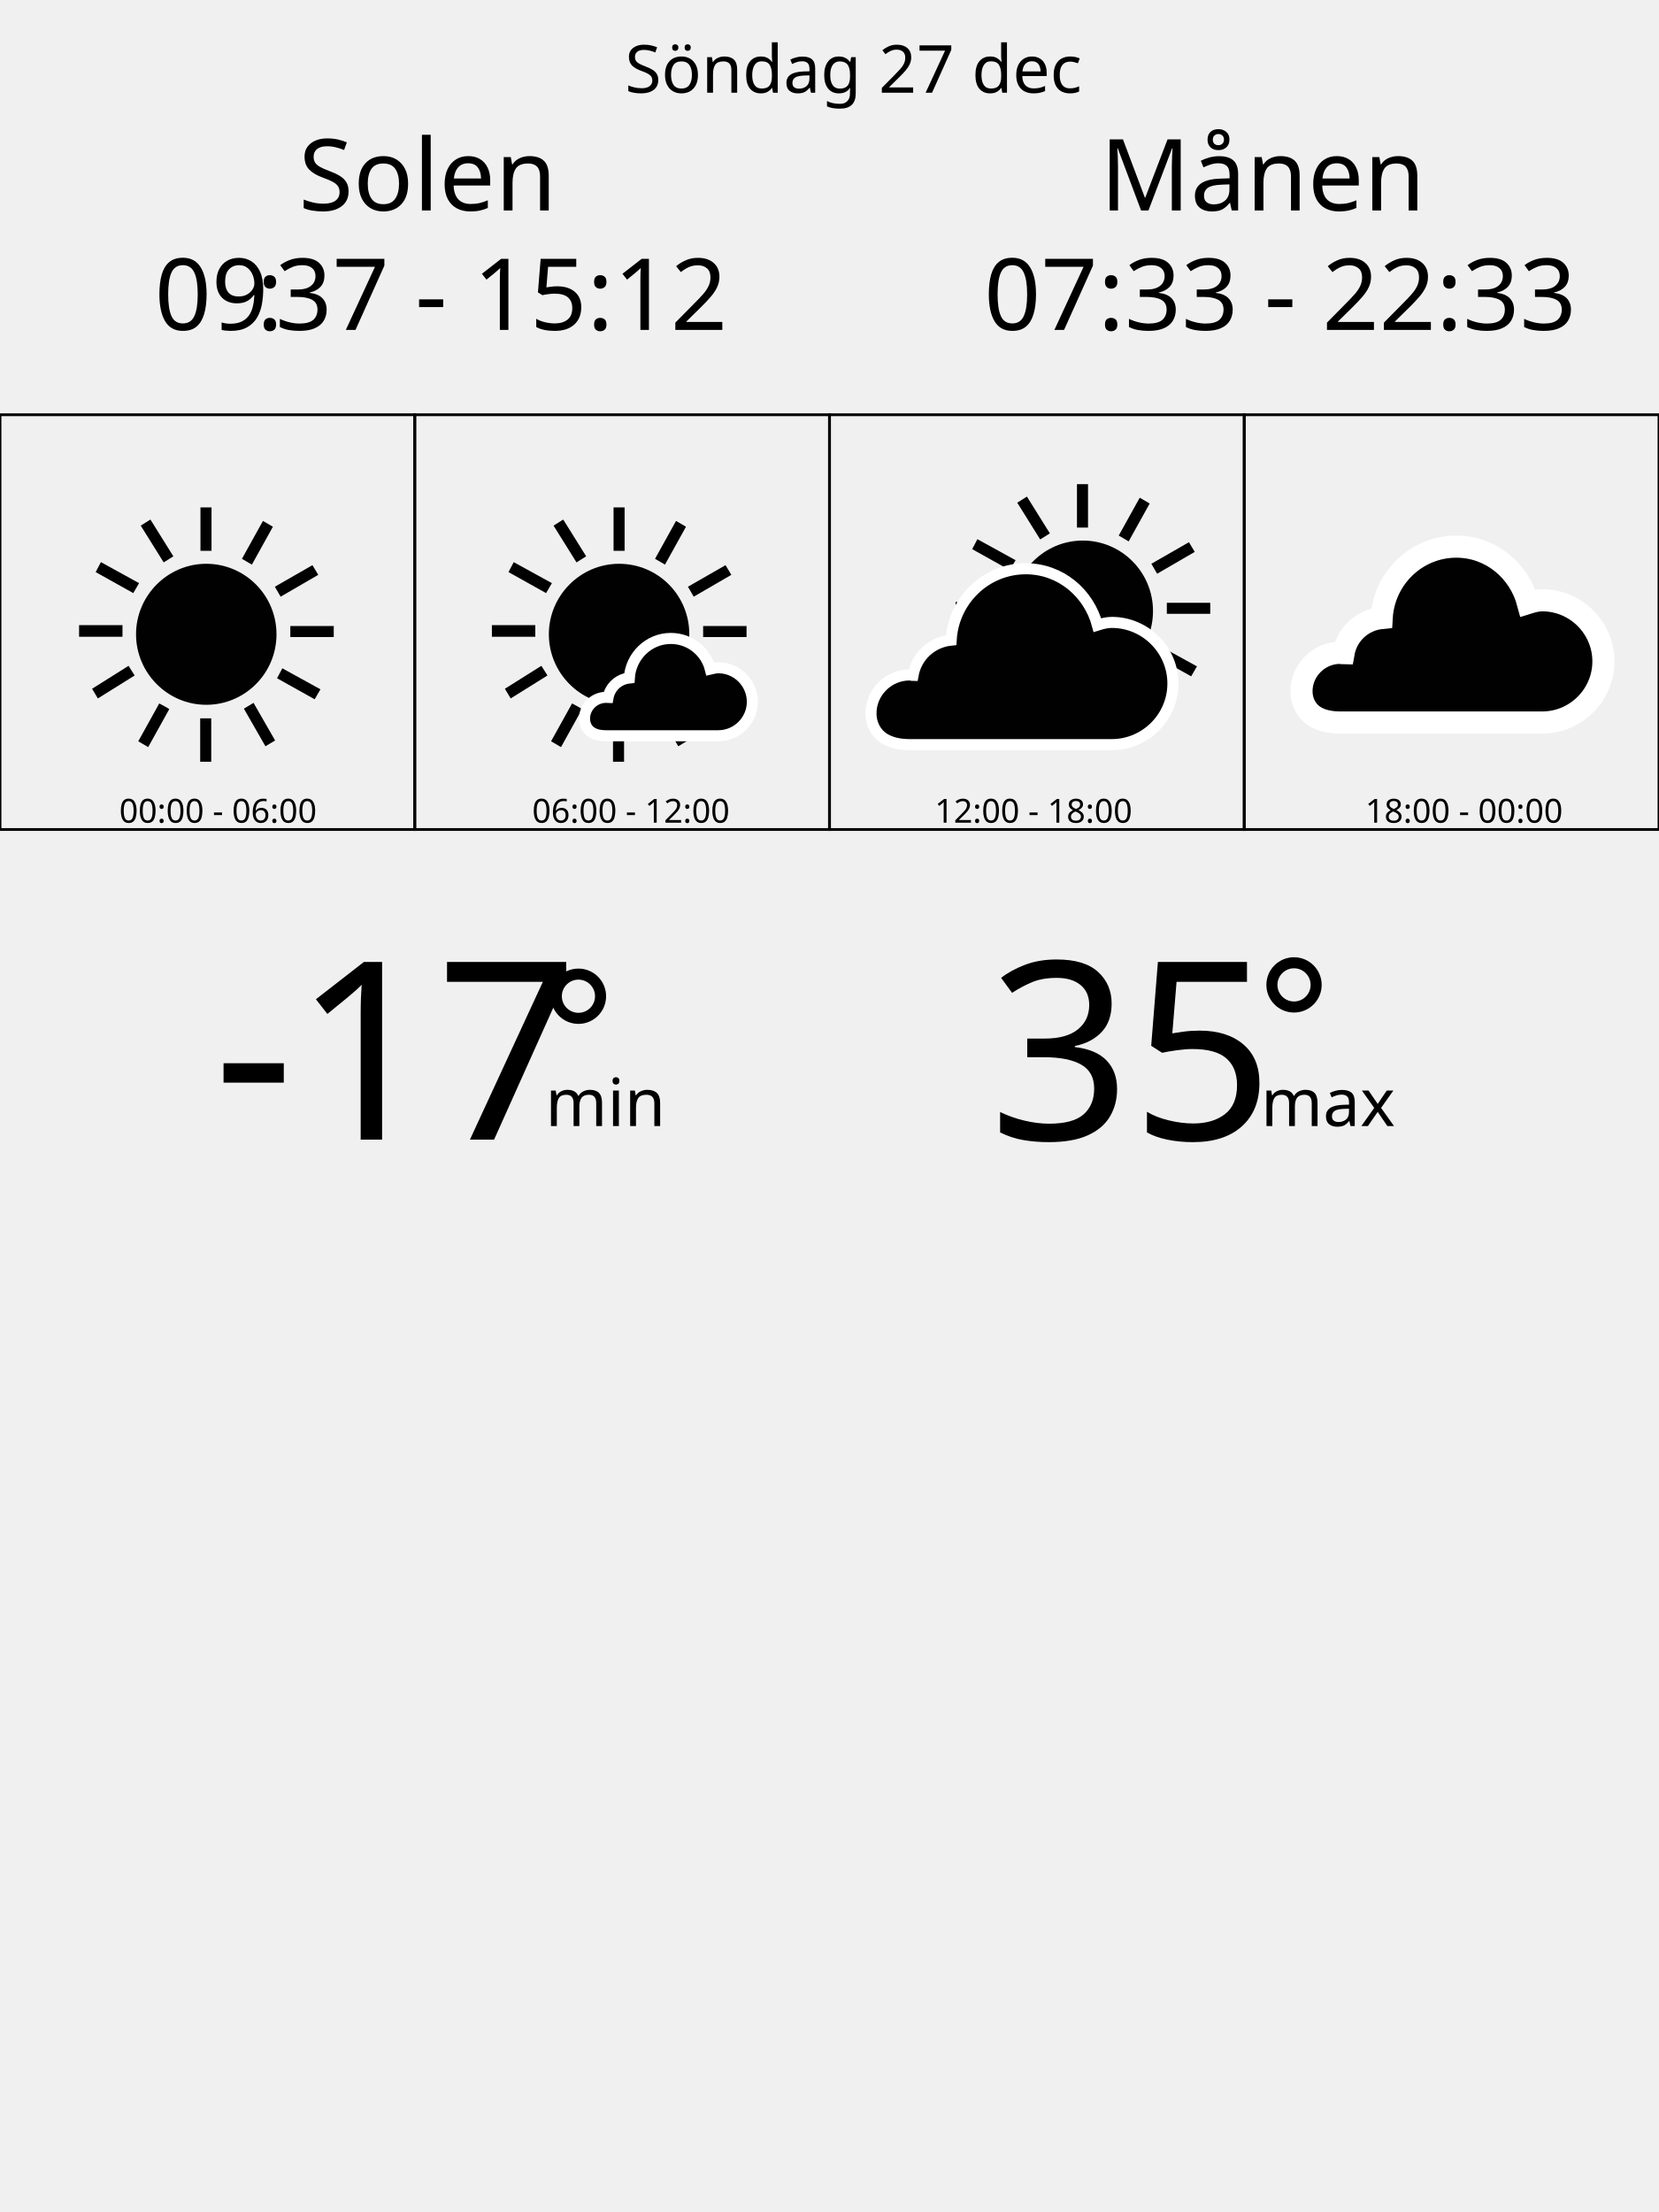
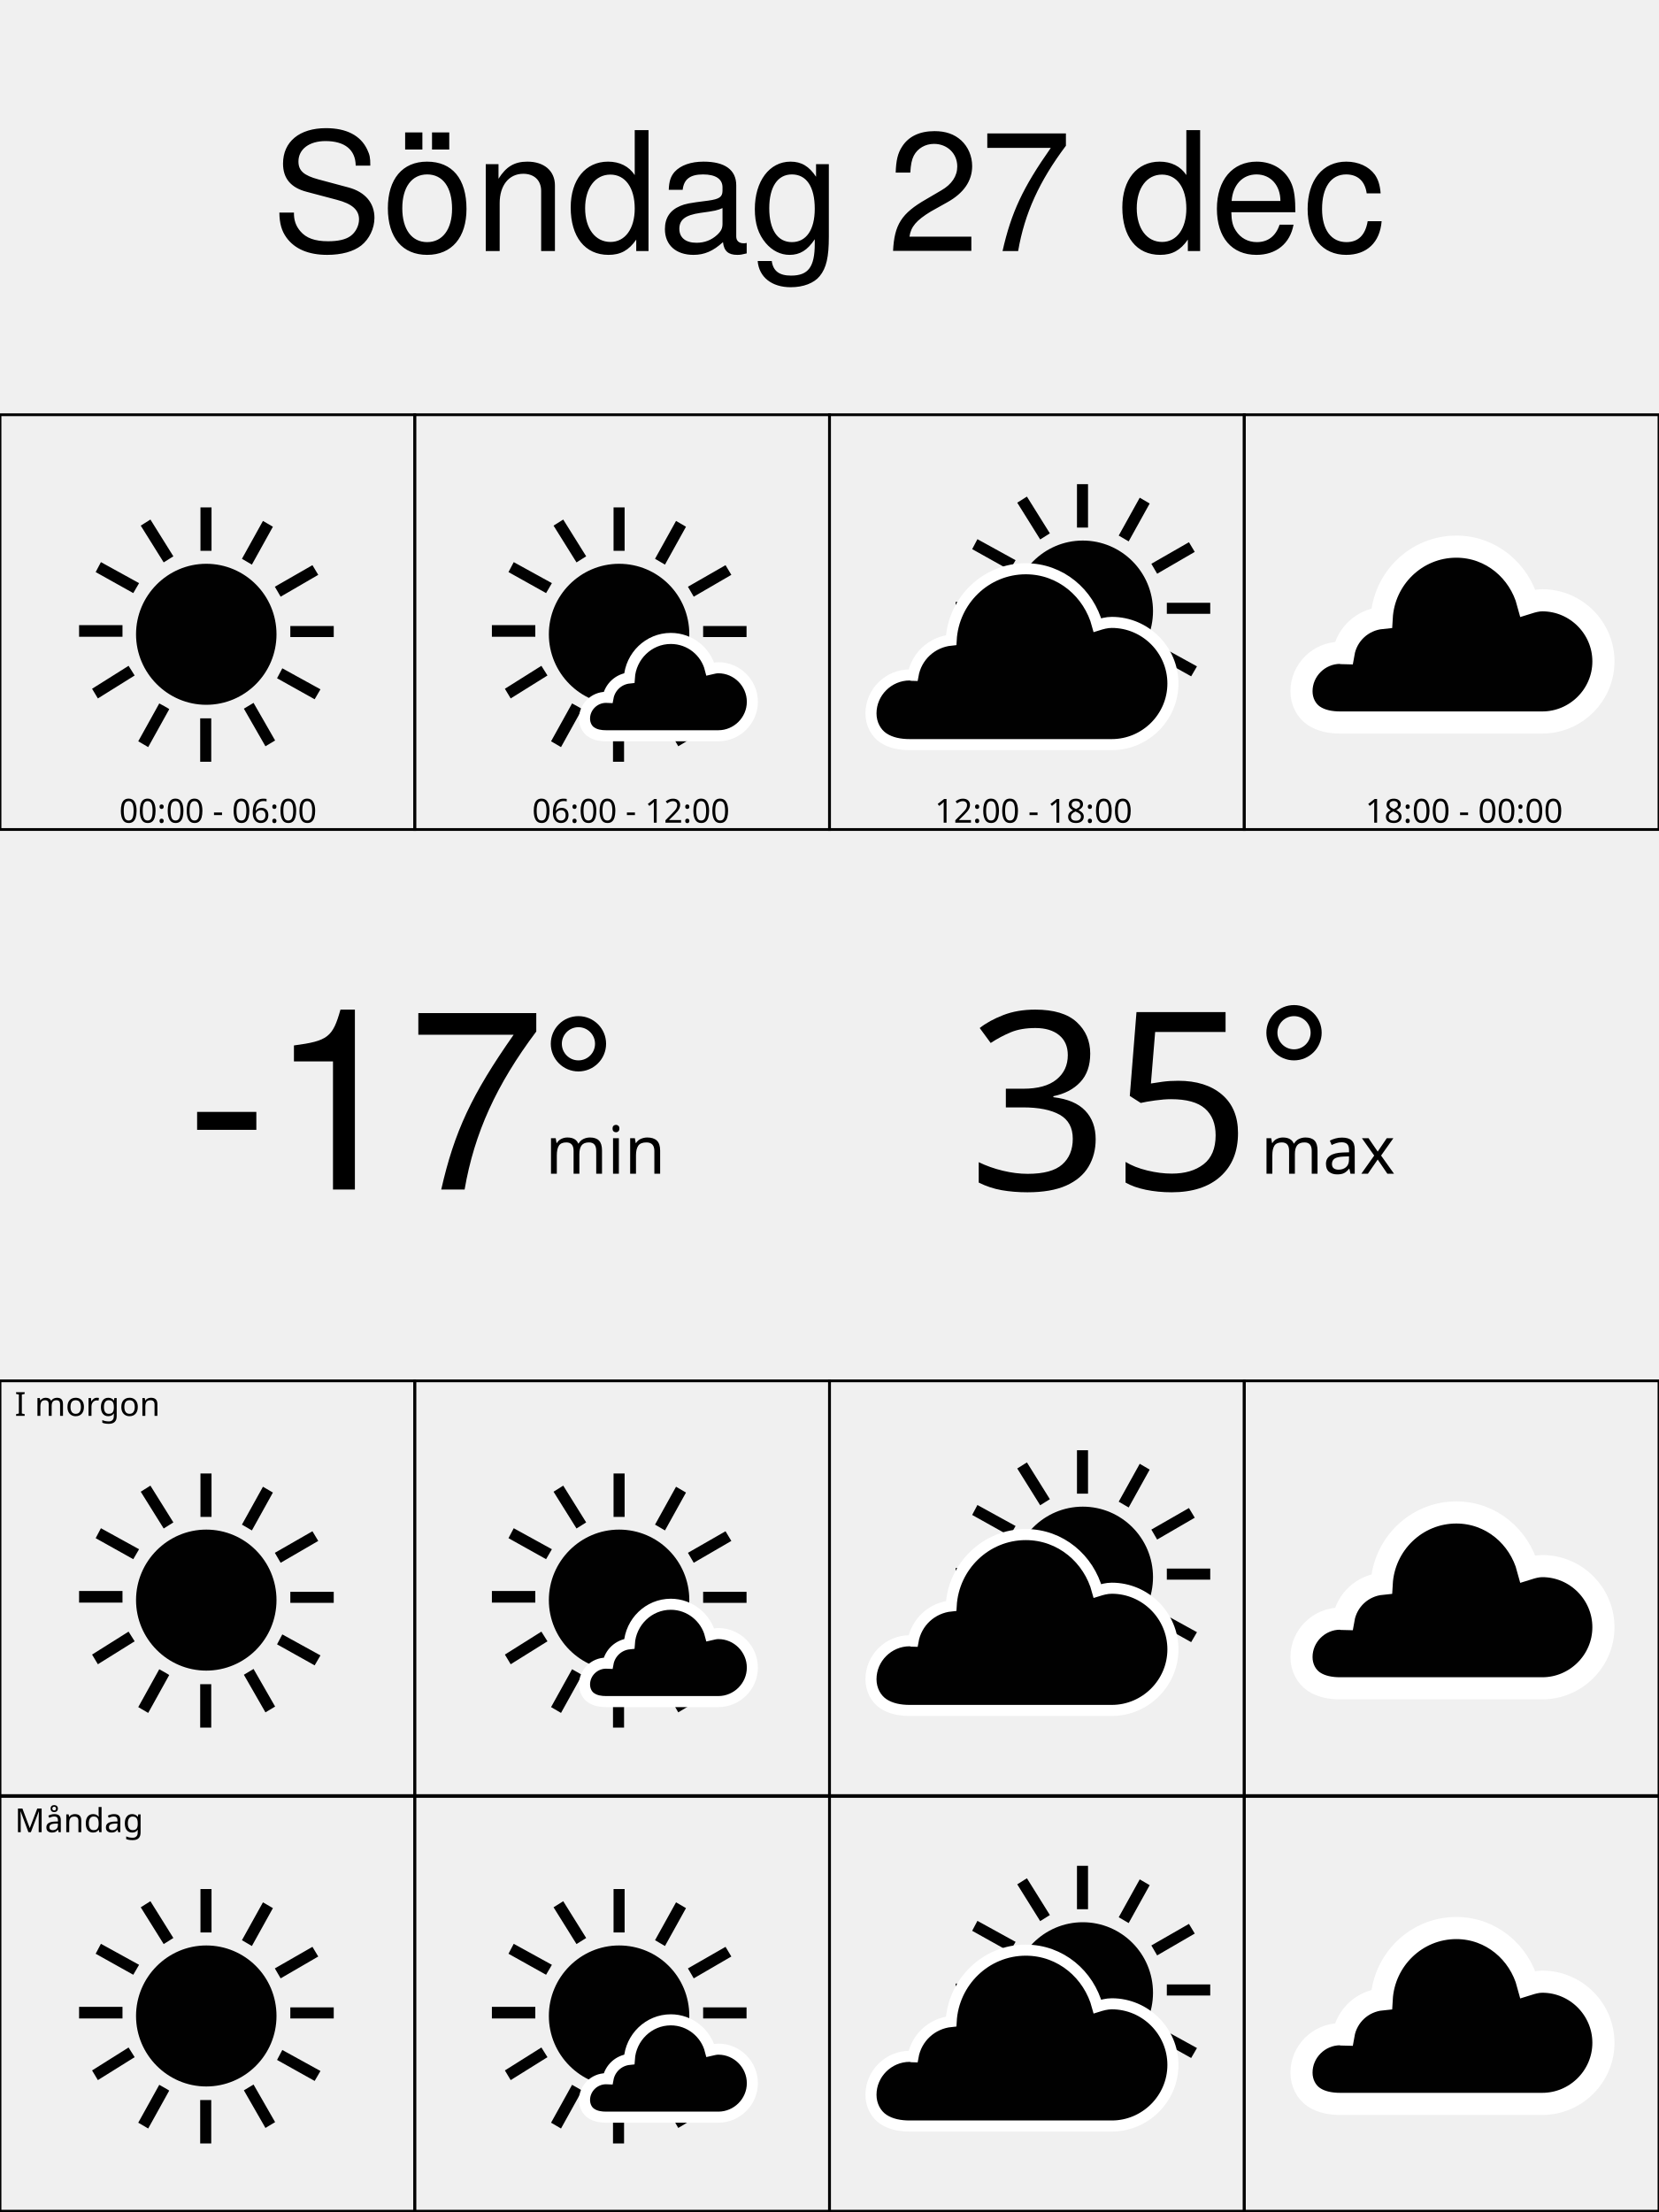
<svg xmlns="http://www.w3.org/2000/svg" version="1.1" id="Lager_1" x="0px" y="0px" viewBox="0 0 600 800" enable-background="new 0 0 600 800" xml:space="preserve">
  <rect y="150" fill="none" stroke="#000000" stroke-miterlimit="10" width="150" height="150" />
  <rect x="150" y="150" fill="none" stroke="#000000" stroke-miterlimit="10" width="150" height="150" />
  <rect x="300" y="150" fill="none" stroke="#000000" stroke-miterlimit="10" width="150" height="150" />
  <rect x="450" y="150" fill="none" stroke="#000000" stroke-miterlimit="10" width="150" height="150" />
  <g>
-     <rect x="47.2" y="348.3" fill="none" width="150" height="69" />
-     <text transform="matrix(1 0 0 1 77.2595 412.1619)" font-family="DejaVu-Sans-Book" font-size="90">-17</text>
-     <circle fill="none" stroke="#000000" stroke-width="4" stroke-miterlimit="10" cx="209.2" cy="360.3" r="8" />
-     <text transform="matrix(1 0 0 1 197.2263 407.2625)" font-family="DejaVu-Sans-Book" font-size="24">min</text>
+     <rect x="47.2" y="365.5" fill="none" width="150" height="69" />
+     <text transform="matrix(1 0 0 1 67.1482 430.2095)" font-family="'Helvetica'" font-size="90">-17</text>
+     <circle fill="none" stroke="#000000" stroke-width="4" stroke-miterlimit="10" cx="209.2" cy="377.5" r="8" />
+     <text transform="matrix(1 0 0 1 197.2263 424.5)" font-family="'Helvetica-Light'" font-size="24">min</text>
  </g>
  <g>
-     <rect x="300" y="348.3" fill="none" width="150" height="69" />
-     <text transform="matrix(1 0 0 1 357.6626 412.1619)" font-family="DejaVu-Sans-Book" font-size="90">35</text>
-     <circle fill="none" stroke="#000000" stroke-width="4" stroke-miterlimit="10" cx="468" cy="356.2" r="8" />
-     <text transform="matrix(1 0 0 1 456 407.2625)" font-family="DejaVu-Sans-Book" font-size="24">max</text>
+     <rect x="300" y="365.5" fill="none" width="150" height="69" />
+     <text transform="matrix(1 0 0 1 349.9199 430.2988)" font-family="'Helvetica-Light'" font-size="90">35</text>
+     <circle fill="none" stroke="#000000" stroke-width="4" stroke-miterlimit="10" cx="468" cy="373.5" r="8" />
+     <text transform="matrix(1 0 0 1 456 424.5)" font-family="'Helvetica-Light'" font-size="24">max</text>
  </g>
  <path fill="#010101" d="M72.5,183.5v15.7h4v-15.7H72.5z M54.4,187.9l-3.5,2.2l8.3,13.3l3.5-2.2L54.4,187.9L54.4,187.9z M95.1,188.4  l-7.6,13.7l3.6,2.1l7.6-13.7L95.1,188.4z M36.5,203.3l-1.9,3.6l13.6,7.6l2.1-3.6L36.5,203.3L36.5,203.3z M74.6,203.9  c-14,0-25.4,11.5-25.4,25.5s11.4,25.5,25.4,25.5s25.4-11.4,25.4-25.5S88.6,203.9,74.6,203.9z M113,204.4l-13.6,7.8l2.1,3.6l13.6-7.9  L113,204.4L113,204.4z M28.6,226.1v4.2h15.7v-4.2H28.6z M105,226.4v4h15.7v-4H105z M46.5,240.8l-13.2,8.3l2.1,3.5l13.3-8.3  L46.5,240.8z M102.1,241.7l-1.9,3.6l13.6,7.6l2.1-3.6L102.1,241.7z M91.7,254.2l-3.5,2.1l7.8,13.6l3.5-2.1L91.7,254.2z M57.6,254.4  l-7.6,13.7l3.6,2.1l7.6-13.7C61.2,256.3,57.6,254.4,57.6,254.4z M72.4,259.8v15.7h4v-15.7H72.4z" />
  <path fill="#010101" d="M389.5,175.1v15.7h4v-15.7H389.5z M371.4,179.6l-3.5,2.2l8.3,13.3l3.5-2.2L371.4,179.6L371.4,179.6z   M412.2,180l-7.6,13.7l3.6,2.1l7.6-13.7L412.2,180z M353.5,195l-1.9,3.6l13.6,7.6l2.1-3.6L353.5,195L353.5,195z M391.6,195.5  c-14,0-25.4,11.5-25.4,25.5s11.4,25.5,25.4,25.5c14,0,25.4-11.4,25.4-25.5C417,206.9,405.6,195.5,391.6,195.5z M430,196.1l-13.6,7.8  l2.1,3.6l13.6-7.9L430,196.1L430,196.1z M345.6,217.7v4.2h15.7v-4.2H345.6z M422,218v4h15.7v-4H422z M363.5,232.4l-13.2,8.3l2.1,3.5  l13.3-8.3L363.5,232.4z M419.1,233.4l-1.9,3.6l13.6,7.6l2.1-3.6L419.1,233.4z M408.7,245.9l-3.5,2.1l7.8,13.6l3.5-2.1L408.7,245.9z   M374.6,246l-7.6,13.7l3.6,2.1l7.6-13.7C378.2,247.9,374.6,246,374.6,246z M389.4,251.4v15.7h4v-15.7H389.4z" />
  <path fill="#010101" d="M221.9,183.5v15.7h4v-15.7H221.9z M203.7,187.9l-3.5,2.2l8.3,13.3l3.5-2.2L203.7,187.9L203.7,187.9z   M244.5,188.4l-7.6,13.7l3.6,2.1l7.6-13.7L244.5,188.4z M185.8,203.3l-1.9,3.6l13.6,7.6l2.1-3.6L185.8,203.3L185.8,203.3z   M223.9,203.9c-14,0-25.4,11.5-25.4,25.5s11.4,25.5,25.4,25.5s25.4-11.4,25.4-25.5S238,203.9,223.9,203.9z M262.4,204.4l-13.6,7.8  l2.1,3.6l13.6-7.9L262.4,204.4L262.4,204.4z M177.9,226.1v4.2h15.7v-4.2H177.9z M254.3,226.4v4H270v-4H254.3z M195.8,240.8  l-13.2,8.3l2.1,3.5l13.3-8.3L195.8,240.8z M251.4,241.7l-1.9,3.6l13.6,7.6l2.1-3.6L251.4,241.7z M241,254.2l-3.5,2.1l7.8,13.6  l3.5-2.1L241,254.2z M206.9,254.4l-7.6,13.7l3.6,2.1l7.6-13.7C210.5,256.3,206.9,254.4,206.9,254.4z M221.7,259.8v15.7h4v-15.7  H221.7z" />
  <path fill="#010101" stroke="#FFFFFF" stroke-width="4" stroke-miterlimit="10" d="M242.6,230.9c-8,0-14.5,6.4-15,14.3  c-3.9,0.4-7,3.3-7.7,7.1c-0.2,0-0.4-0.1-0.7-0.1c-4.3,0-7.8,3.5-7.8,7.7c0,2.1,1,4,2.5,4.9c1.5,1,3.4,1.3,5.3,1.3h19.8h10.8h10  c6.7,0,12.3-5.5,12.3-12.3c0-6.7-5.5-12.3-12.3-12.3c-1.1,0-2,0.3-2.9,0.5C255.3,235.7,249.6,230.9,242.6,230.9L242.6,230.9z" />
  <path fill="#010101" stroke="#FFFFFF" stroke-width="4" stroke-miterlimit="10" d="M371,205.7c-14.5,0-26.2,11.5-27,25.8  c-7,0.7-12.6,5.9-13.8,12.8c-0.4,0-0.7-0.2-1.2-0.2c-7.7,0-14,6.3-14,13.9c0,3.8,1.8,7.1,4.5,8.9c2.7,1.8,6.1,2.4,9.5,2.4h35.7h19.4  h18c12.1,0,22.1-9.9,22.1-22.1c0-12.1-9.9-22.1-22.1-22.1c-1.9,0-3.6,0.5-5.2,1C393.8,214.5,383.6,205.7,371,205.7L371,205.7z" />
  <path fill="#010101" stroke="#FFFFFF" stroke-width="8" stroke-miterlimit="10" d="M526.7,197.7c-14.5,0-26.2,11.5-27,25.8  c-7,0.7-12.6,5.9-13.8,12.8c-0.4,0-0.7-0.2-1.2-0.2c-7.7,0-14,6.3-14,13.9c0,3.8,1.8,7.1,4.5,8.9c2.7,1.8,6.1,2.4,9.5,2.4h35.7h19.4  h18c12.1,0,22.1-9.9,22.1-22.1c0-12.1-9.9-22.1-22.1-22.1c-1.9,0-3.6,0.5-5.2,1C549.5,206.5,539.3,197.7,526.7,197.7L526.7,197.7z" />
  <rect x="42.1" y="289" fill="none" width="65" height="11.3" />
-   <text transform="matrix(1 0 0 1 43.1147 297.5302)" font-family="DejaVu-Sans-Book" font-size="12">00:00 - 06:00</text>
+   <text transform="matrix(1 0 0 1 43.1147 297.5302)" font-family="'MyriadPro-Regular'" font-size="12">00:00 - 06:00</text>
  <rect x="191.4" y="289" fill="none" width="65" height="11.3" />
-   <text transform="matrix(1 0 0 1 192.4522 297.5302)" font-family="DejaVu-Sans-Book" font-size="12">06:00 - 12:00</text>
+   <text transform="matrix(1 0 0 1 192.4522 297.5302)" font-family="'MyriadPro-Regular'" font-size="12">06:00 - 12:00</text>
  <rect x="337" y="289" fill="none" width="65" height="11.3" />
-   <text transform="matrix(1 0 0 1 338.0605 297.5302)" font-family="DejaVu-Sans-Book" font-size="12">12:00 - 18:00</text>
+   <text transform="matrix(1 0 0 1 338.0605 297.5302)" font-family="'MyriadPro-Regular'" font-size="12">12:00 - 18:00</text>
  <rect x="492.7" y="289" fill="none" width="65" height="11.3" />
-   <text transform="matrix(1 0 0 1 493.7711 297.5302)" font-family="DejaVu-Sans-Book" font-size="12">18:00 - 00:00</text>
-   <text transform="matrix(1 0 0 1 226.0209 33.5358)" font-family="DejaVu-Sans-Book" font-size="24">Söndag 27 dec</text>
-   <rect x="314.8" y="50.6" fill="none" width="270.4" height="124.8" />
-   <text transform="matrix(1 0 0 1 397.8547 76.1151)">
-     <tspan x="0" y="0" font-family="DejaVu-Sans-Book" font-size="36">Månen</tspan>
-     <tspan x="-42" y="43.2" font-family="DejaVu-Sans-Book" font-size="36">07:33 - 22:33</tspan>
-   </text>
-   <rect x="18.4" y="50.6" fill="none" width="263.2" height="112" />
-   <text transform="matrix(1 0 0 1 107.9883 76.115)">
-     <tspan x="0" y="0" font-family="DejaVu-Sans-Book" font-size="36">Solen</tspan>
-     <tspan x="-52.1" y="43.2" font-family="DejaVu-Sans-Book" font-size="36">09</tspan>
-     <tspan x="-15.2" y="43.2" font-family="DejaVu-Sans-Book" font-size="36">:</tspan>
-     <tspan x="-8.4" y="43.2" font-family="DejaVu-Sans-Book" font-size="36">37 - 15:12</tspan>
-   </text>
-   <rect x="581.8" y="76.2" fill="none" width="5.1" height="0" />
+   <text transform="matrix(1 0 0 1 493.7711 297.5302)" font-family="'MyriadPro-Regular'" font-size="12">18:00 - 00:00</text>
+   <rect y="649.7" fill="none" stroke="#000000" stroke-miterlimit="10" width="150" height="150" />
+   <rect x="150" y="649.7" fill="none" stroke="#000000" stroke-miterlimit="10" width="150" height="150" />
+   <rect x="300" y="649.7" fill="none" stroke="#000000" stroke-miterlimit="10" width="150" height="150" />
+   <rect x="450" y="649.7" fill="none" stroke="#000000" stroke-miterlimit="10" width="150" height="150" />
+   <path fill="#010101" d="M72.5,683.2v15.7h4v-15.7H72.5z M54.4,687.6l-3.5,2.2l8.3,13.3l3.5-2.2L54.4,687.6L54.4,687.6z M95.1,688  l-7.6,13.7l3.6,2.1l7.6-13.7L95.1,688z M36.5,703l-1.9,3.6l13.6,7.6l2.1-3.6L36.5,703L36.5,703z M74.6,703.6  c-14,0-25.4,11.5-25.4,25.5s11.4,25.5,25.4,25.5s25.4-11.4,25.4-25.5C100,714.9,88.6,703.6,74.6,703.6z M113,704.1l-13.6,7.8  l2.1,3.6l13.6-7.9L113,704.1L113,704.1z M28.6,725.8v4.2h15.7v-4.2H28.6z M105,726v4h15.7v-4H105z M46.5,740.5l-13.2,8.3l2.1,3.5  l13.3-8.3L46.5,740.5z M102.1,741.4l-1.9,3.6l13.6,7.6l2.1-3.6L102.1,741.4z M91.7,753.9l-3.5,2.1l7.8,13.6l3.5-2.1L91.7,753.9z   M57.6,754l-7.6,13.7l3.6,2.1l7.6-13.7C61.2,756,57.6,754,57.6,754z M72.4,759.5v15.7h4v-15.7H72.4z" />
+   <path fill="#010101" d="M389.5,674.8v15.7h4v-15.7H389.5z M371.4,679.3l-3.5,2.2l8.3,13.3l3.5-2.2L371.4,679.3L371.4,679.3z   M412.2,679.7l-7.6,13.7l3.6,2.1l7.6-13.7L412.2,679.7z M353.5,694.7l-1.9,3.6l13.6,7.6l2.1-3.6L353.5,694.7L353.5,694.7z   M391.6,695.2c-14,0-25.4,11.5-25.4,25.5c0,14,11.4,25.5,25.4,25.5c14,0,25.4-11.4,25.4-25.5C417,706.6,405.6,695.2,391.6,695.2z   M430,695.8l-13.6,7.8l2.1,3.6l13.6-7.9L430,695.8L430,695.8z M345.6,717.4v4.2h15.7v-4.2H345.6z M422,717.7v4h15.7v-4H422z   M363.5,732.1l-13.2,8.3l2.1,3.5l13.3-8.3L363.5,732.1z M419.1,733.1l-1.9,3.6l13.6,7.6l2.1-3.6L419.1,733.1z M408.7,745.5l-3.5,2.1  l7.8,13.6l3.5-2.1L408.7,745.5z M374.6,745.7l-7.6,13.7l3.6,2.1l7.6-13.7C378.2,747.6,374.6,745.7,374.6,745.7z M389.4,751.1v15.7h4  v-15.7H389.4z" />
+   <path fill="#010101" d="M221.9,683.2v15.7h4v-15.7H221.9z M203.7,687.6l-3.5,2.2l8.3,13.3l3.5-2.2L203.7,687.6L203.7,687.6z   M244.5,688l-7.6,13.7l3.6,2.1l7.6-13.7L244.5,688z M185.8,703l-1.9,3.6l13.6,7.6l2.1-3.6L185.8,703L185.8,703z M223.9,703.6  c-14,0-25.4,11.5-25.4,25.5s11.4,25.5,25.4,25.5s25.4-11.4,25.4-25.5C249.3,714.9,238,703.6,223.9,703.6z M262.4,704.1l-13.6,7.8  l2.1,3.6l13.6-7.9L262.4,704.1L262.4,704.1z M177.9,725.8v4.2h15.7v-4.2H177.9z M254.3,726v4H270v-4H254.3z M195.8,740.5l-13.2,8.3  l2.1,3.5l13.3-8.3L195.8,740.5z M251.4,741.4l-1.9,3.6l13.6,7.6l2.1-3.6L251.4,741.4z M241,753.9l-3.5,2.1l7.8,13.6l3.5-2.1  L241,753.9z M206.9,754l-7.6,13.7l3.6,2.1l7.6-13.7C210.5,756,206.9,754,206.9,754z M221.7,759.5v15.7h4v-15.7H221.7z" />
+   <path fill="#010101" stroke="#FFFFFF" stroke-width="4" stroke-miterlimit="10" d="M242.6,730.5c-8,0-14.5,6.4-15,14.3  c-3.9,0.4-7,3.3-7.7,7.1c-0.2,0-0.4-0.1-0.7-0.1c-4.3,0-7.8,3.5-7.8,7.7c0,2.1,1,4,2.5,4.9c1.5,1,3.4,1.3,5.3,1.3h19.8h10.8h10  c6.7,0,12.3-5.5,12.3-12.3c0-6.7-5.5-12.3-12.3-12.3c-1.1,0-2,0.3-2.9,0.5C255.3,735.4,249.6,730.5,242.6,730.5L242.6,730.5z" />
+   <path fill="#010101" stroke="#FFFFFF" stroke-width="4" stroke-miterlimit="10" d="M371,705.3c-14.5,0-26.2,11.5-27,25.8  c-7,0.7-12.6,5.9-13.8,12.8c-0.4,0-0.7-0.2-1.2-0.2c-7.7,0-14,6.3-14,13.9c0,3.8,1.8,7.1,4.5,8.9c2.7,1.8,6.1,2.4,9.5,2.4h35.7h19.4  h18c12.1,0,22.1-9.9,22.1-22.1c0-12.1-9.9-22.1-22.1-22.1c-1.9,0-3.6,0.5-5.2,1C393.8,714.1,383.6,705.3,371,705.3L371,705.3z" />
+   <path fill="#010101" stroke="#FFFFFF" stroke-width="8" stroke-miterlimit="10" d="M526.7,697.3c-14.5,0-26.2,11.5-27,25.8  c-7,0.7-12.6,5.9-13.8,12.8c-0.4,0-0.7-0.2-1.2-0.2c-7.7,0-14,6.3-14,13.9c0,3.8,1.8,7.1,4.5,8.9s6.1,2.4,9.5,2.4h35.7h19.4h18  c12.1,0,22.1-9.9,22.1-22.1c0-12.1-9.9-22.1-22.1-22.1c-1.9,0-3.6,0.5-5.2,1C549.5,706.1,539.3,697.3,526.7,697.3L526.7,697.3z" />
+   <rect y="499.4" fill="none" stroke="#000000" stroke-miterlimit="10" width="150" height="150" />
+   <rect x="150" y="499.4" fill="none" stroke="#000000" stroke-miterlimit="10" width="150" height="150" />
+   <rect x="300" y="499.4" fill="none" stroke="#000000" stroke-miterlimit="10" width="150" height="150" />
+   <rect x="450" y="499.4" fill="none" stroke="#000000" stroke-miterlimit="10" width="150" height="150" />
+   <path fill="#010101" d="M72.5,532.9v15.7h4v-15.7H72.5z M54.4,537.3l-3.5,2.2l8.3,13.3l3.5-2.2L54.4,537.3L54.4,537.3z M95.1,537.7  l-7.6,13.7l3.6,2.1l7.6-13.7L95.1,537.7z M36.5,552.7l-1.9,3.6l13.6,7.6l2.1-3.6L36.5,552.7L36.5,552.7z M74.6,553.2  c-14,0-25.4,11.5-25.4,25.5c0,14,11.4,25.5,25.4,25.5s25.4-11.4,25.4-25.5C100,564.6,88.6,553.2,74.6,553.2z M113,553.8l-13.6,7.8  l2.1,3.6l13.6-7.9L113,553.8L113,553.8z M28.6,575.4v4.2h15.7v-4.2H28.6z M105,575.7v4h15.7v-4H105z M46.5,590.1l-13.2,8.3l2.1,3.5  l13.3-8.3L46.5,590.1z M102.1,591.1l-1.9,3.6l13.6,7.6l2.1-3.6L102.1,591.1z M91.7,603.6l-3.5,2.1l7.8,13.6l3.5-2.1L91.7,603.6z   M57.6,603.7l-7.6,13.7l3.6,2.1l7.6-13.7C61.2,605.7,57.6,603.7,57.6,603.7z M72.4,609.1v15.7h4v-15.7H72.4z" />
+   <path fill="#010101" d="M389.5,524.5v15.7h4v-15.7H389.5z M371.4,528.9l-3.5,2.2l8.3,13.3l3.5-2.2L371.4,528.9L371.4,528.9z   M412.2,529.4l-7.6,13.7l3.6,2.1l7.6-13.7L412.2,529.4z M353.5,544.3l-1.9,3.6l13.6,7.6l2.1-3.6L353.5,544.3L353.5,544.3z   M391.6,544.9c-14,0-25.4,11.5-25.4,25.5c0,14,11.4,25.5,25.4,25.5c14,0,25.4-11.4,25.4-25.5C417,556.3,405.6,544.9,391.6,544.9z   M430,545.4l-13.6,7.8l2.1,3.6l13.6-7.9L430,545.4L430,545.4z M345.6,567.1v4.2h15.7v-4.2H345.6z M422,567.3v4h15.7v-4H422z   M363.5,581.8l-13.2,8.3l2.1,3.5l13.3-8.3L363.5,581.8z M419.1,582.7l-1.9,3.6l13.6,7.6l2.1-3.6L419.1,582.7z M408.7,595.2l-3.5,2.1  l7.8,13.6l3.5-2.1L408.7,595.2z M374.6,595.4l-7.6,13.7l3.6,2.1l7.6-13.7C378.2,597.3,374.6,595.4,374.6,595.4z M389.4,600.8v15.7h4  v-15.7H389.4z" />
+   <path fill="#010101" d="M221.9,532.9v15.7h4v-15.7H221.9z M203.7,537.3l-3.5,2.2l8.3,13.3l3.5-2.2L203.7,537.3L203.7,537.3z   M244.5,537.7l-7.6,13.7l3.6,2.1l7.6-13.7L244.5,537.7z M185.8,552.7l-1.9,3.6l13.6,7.6l2.1-3.6L185.8,552.7L185.8,552.7z   M223.9,553.2c-14,0-25.4,11.5-25.4,25.5c0,14,11.4,25.5,25.4,25.5s25.4-11.4,25.4-25.5C249.3,564.6,238,553.2,223.9,553.2z   M262.4,553.8l-13.6,7.8l2.1,3.6l13.6-7.9L262.4,553.8L262.4,553.8z M177.9,575.4v4.2h15.7v-4.2H177.9z M254.3,575.7v4H270v-4H254.3  z M195.8,590.1l-13.2,8.3l2.1,3.5l13.3-8.3L195.8,590.1z M251.4,591.1l-1.9,3.6l13.6,7.6l2.1-3.6L251.4,591.1z M241,603.6l-3.5,2.1  l7.8,13.6l3.5-2.1L241,603.6z M206.9,603.7l-7.6,13.7l3.6,2.1l7.6-13.7C210.5,605.7,206.9,603.7,206.9,603.7z M221.7,609.1v15.7h4  v-15.7H221.7z" />
+   <path fill="#010101" stroke="#FFFFFF" stroke-width="4" stroke-miterlimit="10" d="M242.6,580.2c-8,0-14.5,6.4-15,14.3  c-3.9,0.4-7,3.3-7.7,7.1c-0.2,0-0.4-0.1-0.7-0.1c-4.3,0-7.8,3.5-7.8,7.7c0,2.1,1,4,2.5,4.9c1.5,1,3.4,1.3,5.3,1.3h19.8h10.8h10  c6.7,0,12.3-5.5,12.3-12.3c0-6.7-5.5-12.3-12.3-12.3c-1.1,0-2,0.3-2.9,0.5C255.3,585.1,249.6,580.2,242.6,580.2L242.6,580.2z" />
+   <path fill="#010101" stroke="#FFFFFF" stroke-width="4" stroke-miterlimit="10" d="M371,555c-14.5,0-26.2,11.5-27,25.8  c-7,0.7-12.6,5.9-13.8,12.8c-0.4,0-0.7-0.2-1.2-0.2c-7.7,0-14,6.3-14,13.9c0,3.8,1.8,7.1,4.5,8.9c2.7,1.8,6.1,2.4,9.5,2.4h35.7h19.4  h18c12.1,0,22.1-9.9,22.1-22.1c0-12.1-9.9-22.1-22.1-22.1c-1.9,0-3.6,0.5-5.2,1C393.8,563.8,383.6,555,371,555L371,555z" />
+   <path fill="#010101" stroke="#FFFFFF" stroke-width="8" stroke-miterlimit="10" d="M526.7,547c-14.5,0-26.2,11.5-27,25.8  c-7,0.7-12.6,5.9-13.8,12.8c-0.4,0-0.7-0.2-1.2-0.2c-7.7,0-14,6.3-14,13.9c0,3.8,1.8,7.1,4.5,8.9c2.7,1.8,6.1,2.4,9.5,2.4h35.7h19.4  h18c12.1,0,22.1-9.9,22.1-22.1c0-12.1-9.9-22.1-22.1-22.1c-1.9,0-3.6,0.5-5.2,1C549.5,555.8,539.3,547,526.7,547L526.7,547z" />
+   <rect x="5.3" y="503.5" fill="none" width="65" height="11.3" />
+   <text transform="matrix(1 0 0 1 5.3392 512.0672)" font-family="'MyriadPro-Regular'" font-size="12">I morgon</text>
+   <rect x="5.3" y="654.1" fill="none" width="65" height="11.3" />
+   <text transform="matrix(1 0 0 1 5.3392 662.6398)" font-family="'MyriadPro-Regular'" font-size="12">Måndag</text>
+   <text transform="matrix(1 0 0 1 98.1591 90.8007)" font-family="'Helvetica'" font-size="60">Söndag 27 dec</text>
</svg>
